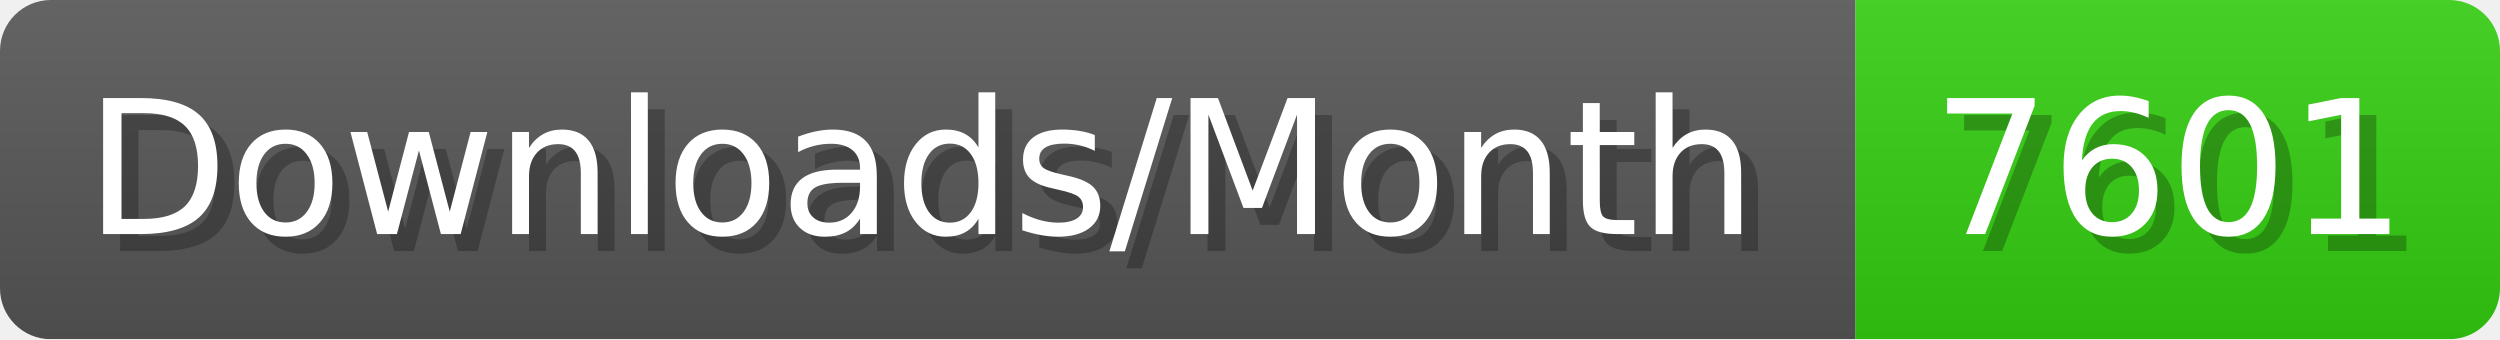
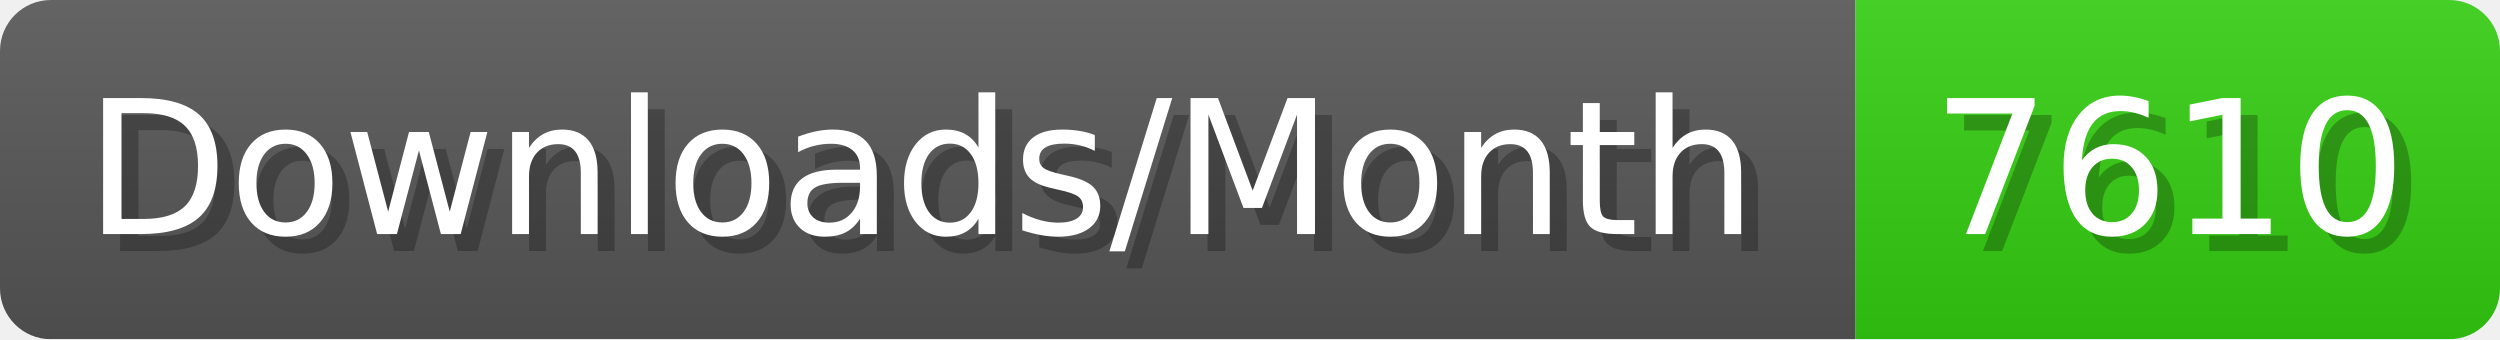
- <svg xmlns="http://www.w3.org/2000/svg" width="147.4" height="20" viewBox="0 0 1474 200" role="img" aria-label="Downloads/Month: 7601">
+ <svg xmlns="http://www.w3.org/2000/svg" width="147.4" height="20" viewBox="0 0 1474 200" role="img" aria-label="Downloads/Month: 7610">
  <linearGradient id="YlXUI" x2="0" y2="100%">
    <stop offset="0" stop-opacity=".1" stop-color="#EEE" />
    <stop offset="1" stop-opacity=".1" />
  </linearGradient>
  <mask id="JHhop">
    <rect width="1474" height="200" rx="30" fill="#FFF" />
  </mask>
  <g mask="url(#JHhop)">
    <rect width="1094" height="200" fill="#555" />
    <rect width="380" height="200" fill="#3C1" x="1094" />
    <rect width="1474" height="200" fill="url(#YlXUI)" />
  </g>
  <g aria-hidden="true" fill="#fff" text-anchor="start" font-family="Verdana,DejaVu Sans,sans-serif" font-size="110">
    <text x="60" y="148" textLength="994" fill="#000" opacity="0.25">Downloads/Month</text>
    <text x="50" y="138" textLength="994">Downloads/Month</text>
-     <text x="1149" y="148" textLength="280" fill="#000" opacity="0.25">7601</text>
-     <text x="1139" y="138" textLength="280">7601</text>
+     <text x="1149" y="148" textLength="280" fill="#000" opacity="0.25">7610</text>
+     <text x="1139" y="138" textLength="280">7610</text>
  </g>
</svg>
